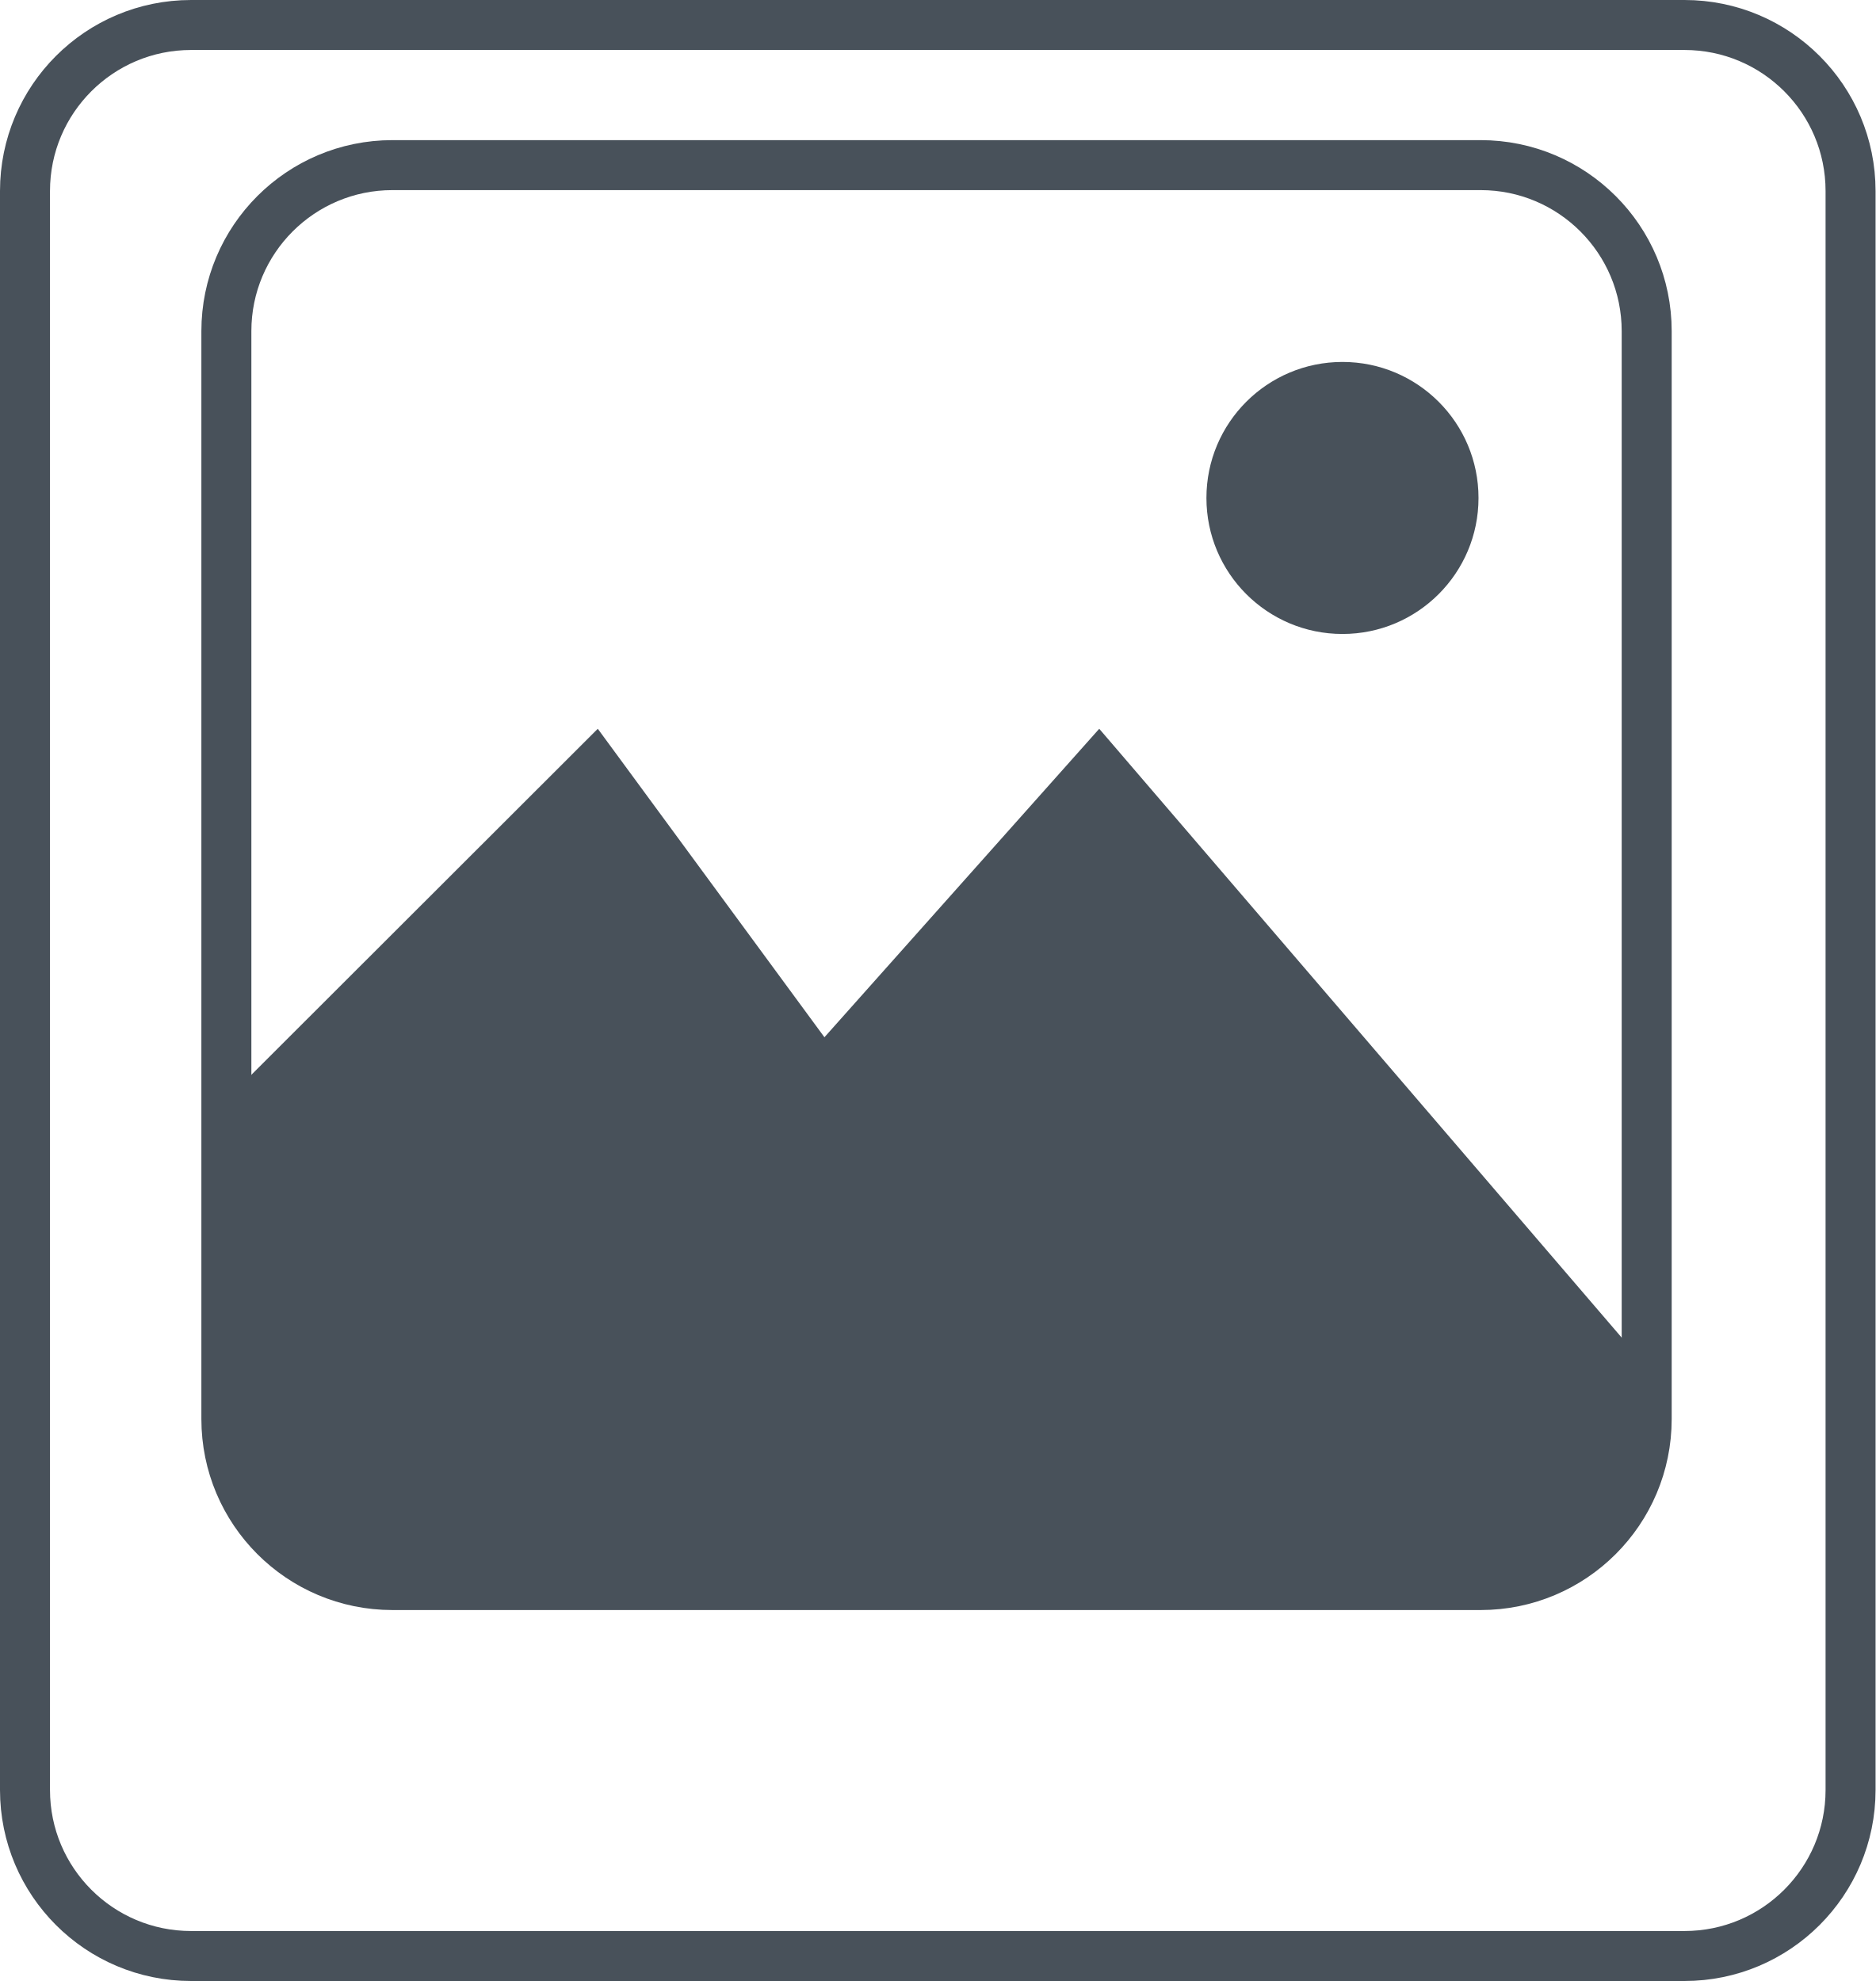
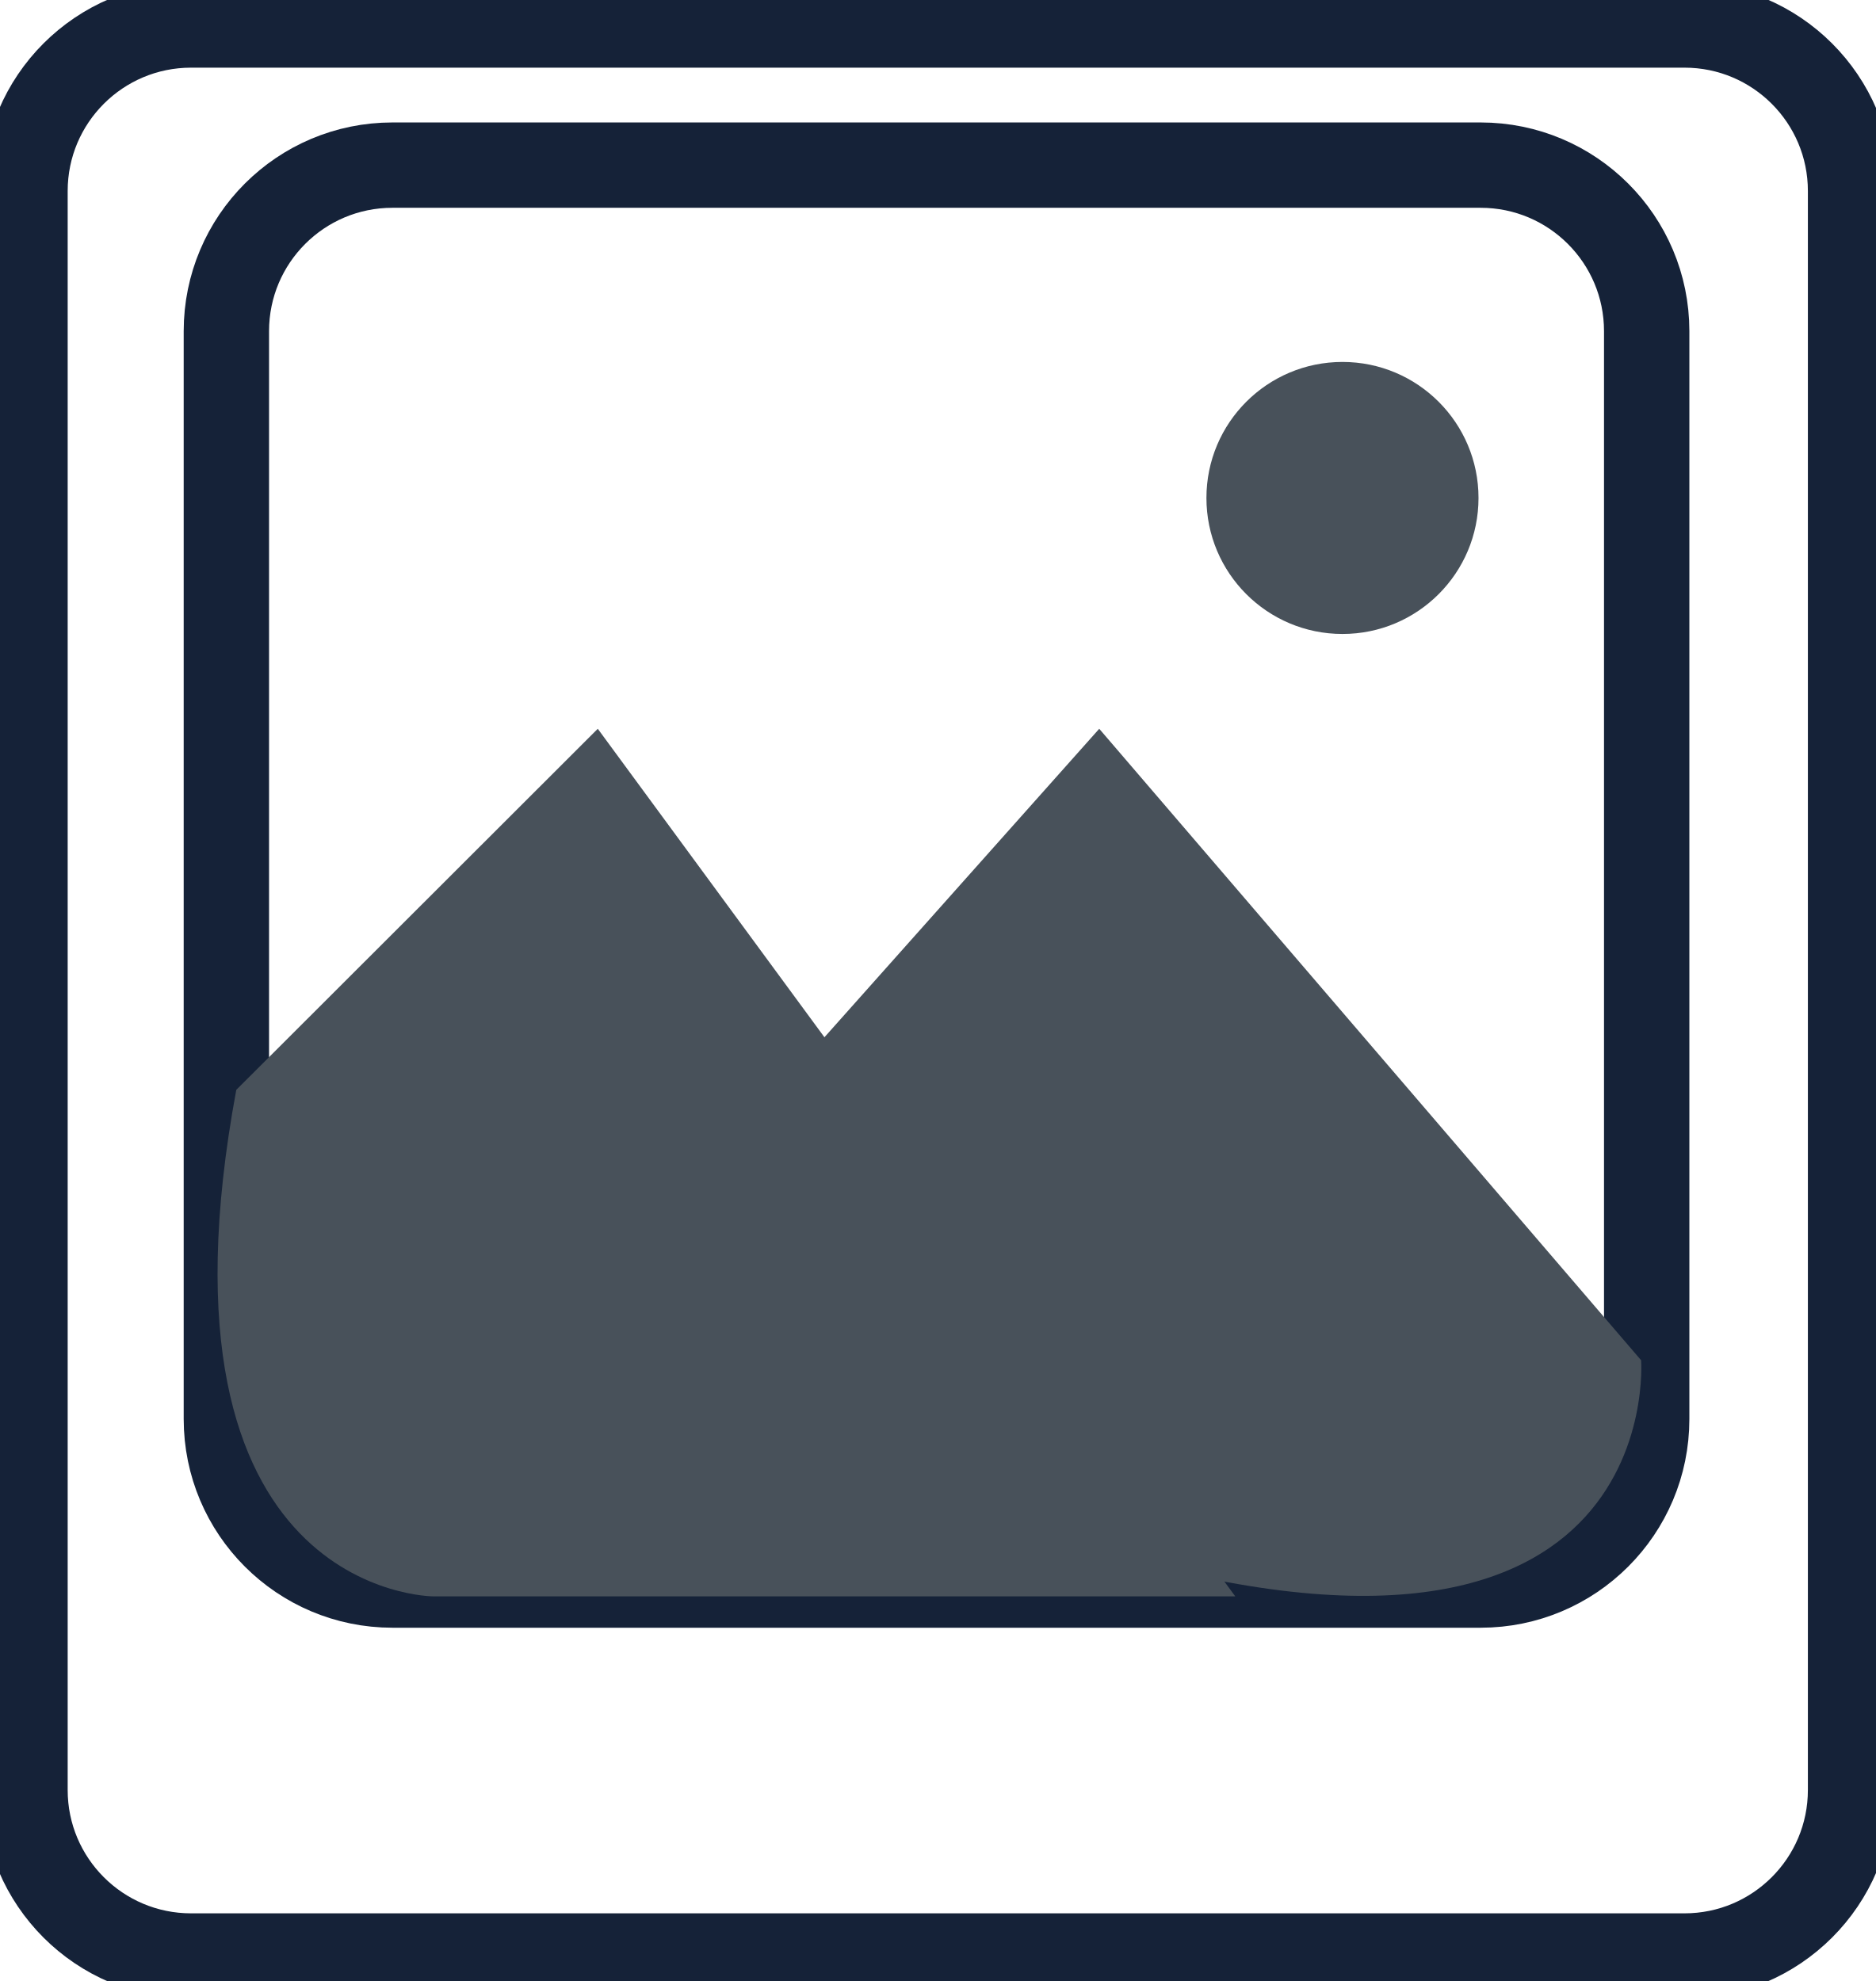
<svg xmlns="http://www.w3.org/2000/svg" viewBox="0 0 1538.19 1625">
  <defs>
-     <style>.cls-1{fill:none;stroke:#48515a;stroke-miterlimit:10;stroke-width:41px;}.cls-2{fill:#48515a;}</style>
+     <style>.cls-1{fill:none;stroke:#152238;stroke-miterlimit:10;stroke-width:70px;}.cls-2{fill:#48515a;}</style>
  </defs>
  <g id="Layer_2" data-name="Layer 2">
    <g id="Layer_1-2" data-name="Layer 1">
      <rect class="cls-1" x="20.5" y="20.5" width="1497.19" height="1584" rx="136.2" />
      <rect class="cls-1" x="185.65" y="135.45" width="1164.84" height="1164.76" rx="136.2" />
      <circle class="cls-2" cx="1100.99" cy="408.47" r="111.57" />
      <path class="cls-2" d="M193.79,894,490.25,597.81l522.83,711.69H355.5S116.56,1309.5,193.79,894Z" />
      <path class="cls-2" d="M637.61,894.11l263.9-296.3,444.41,518s23,307.72-476,146.6Z" />
    </g>
  </g>
</svg>
